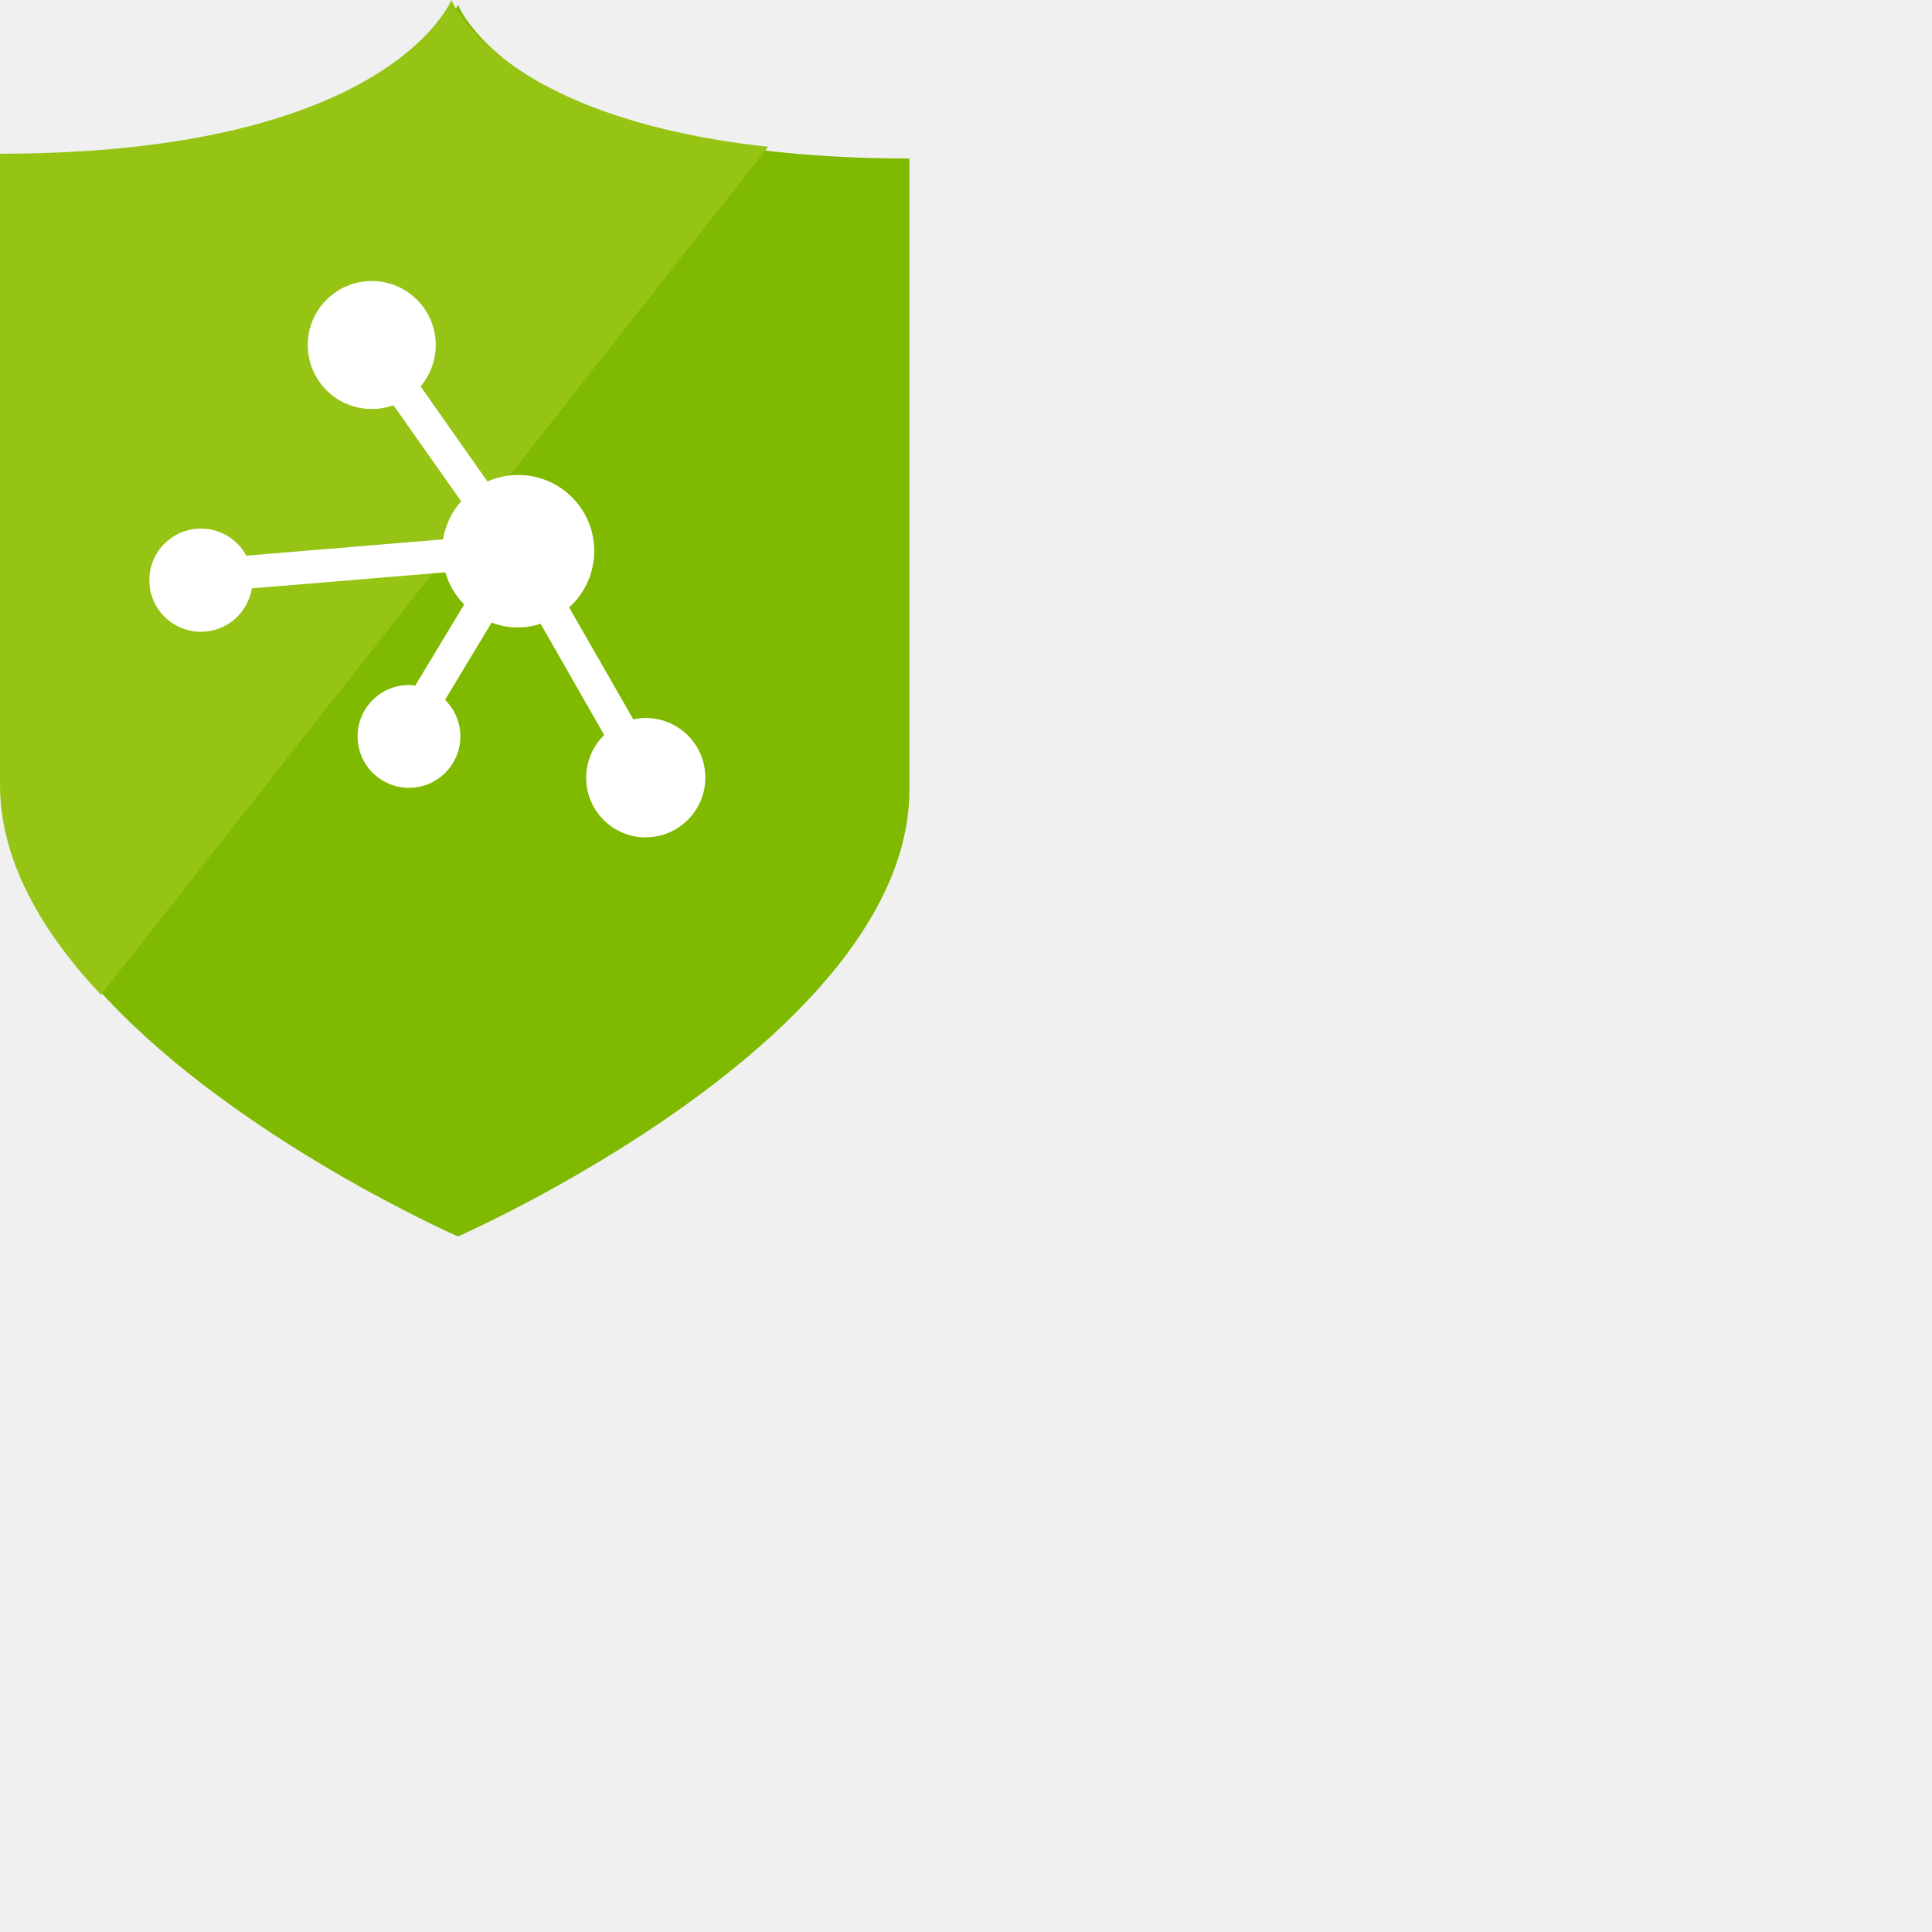
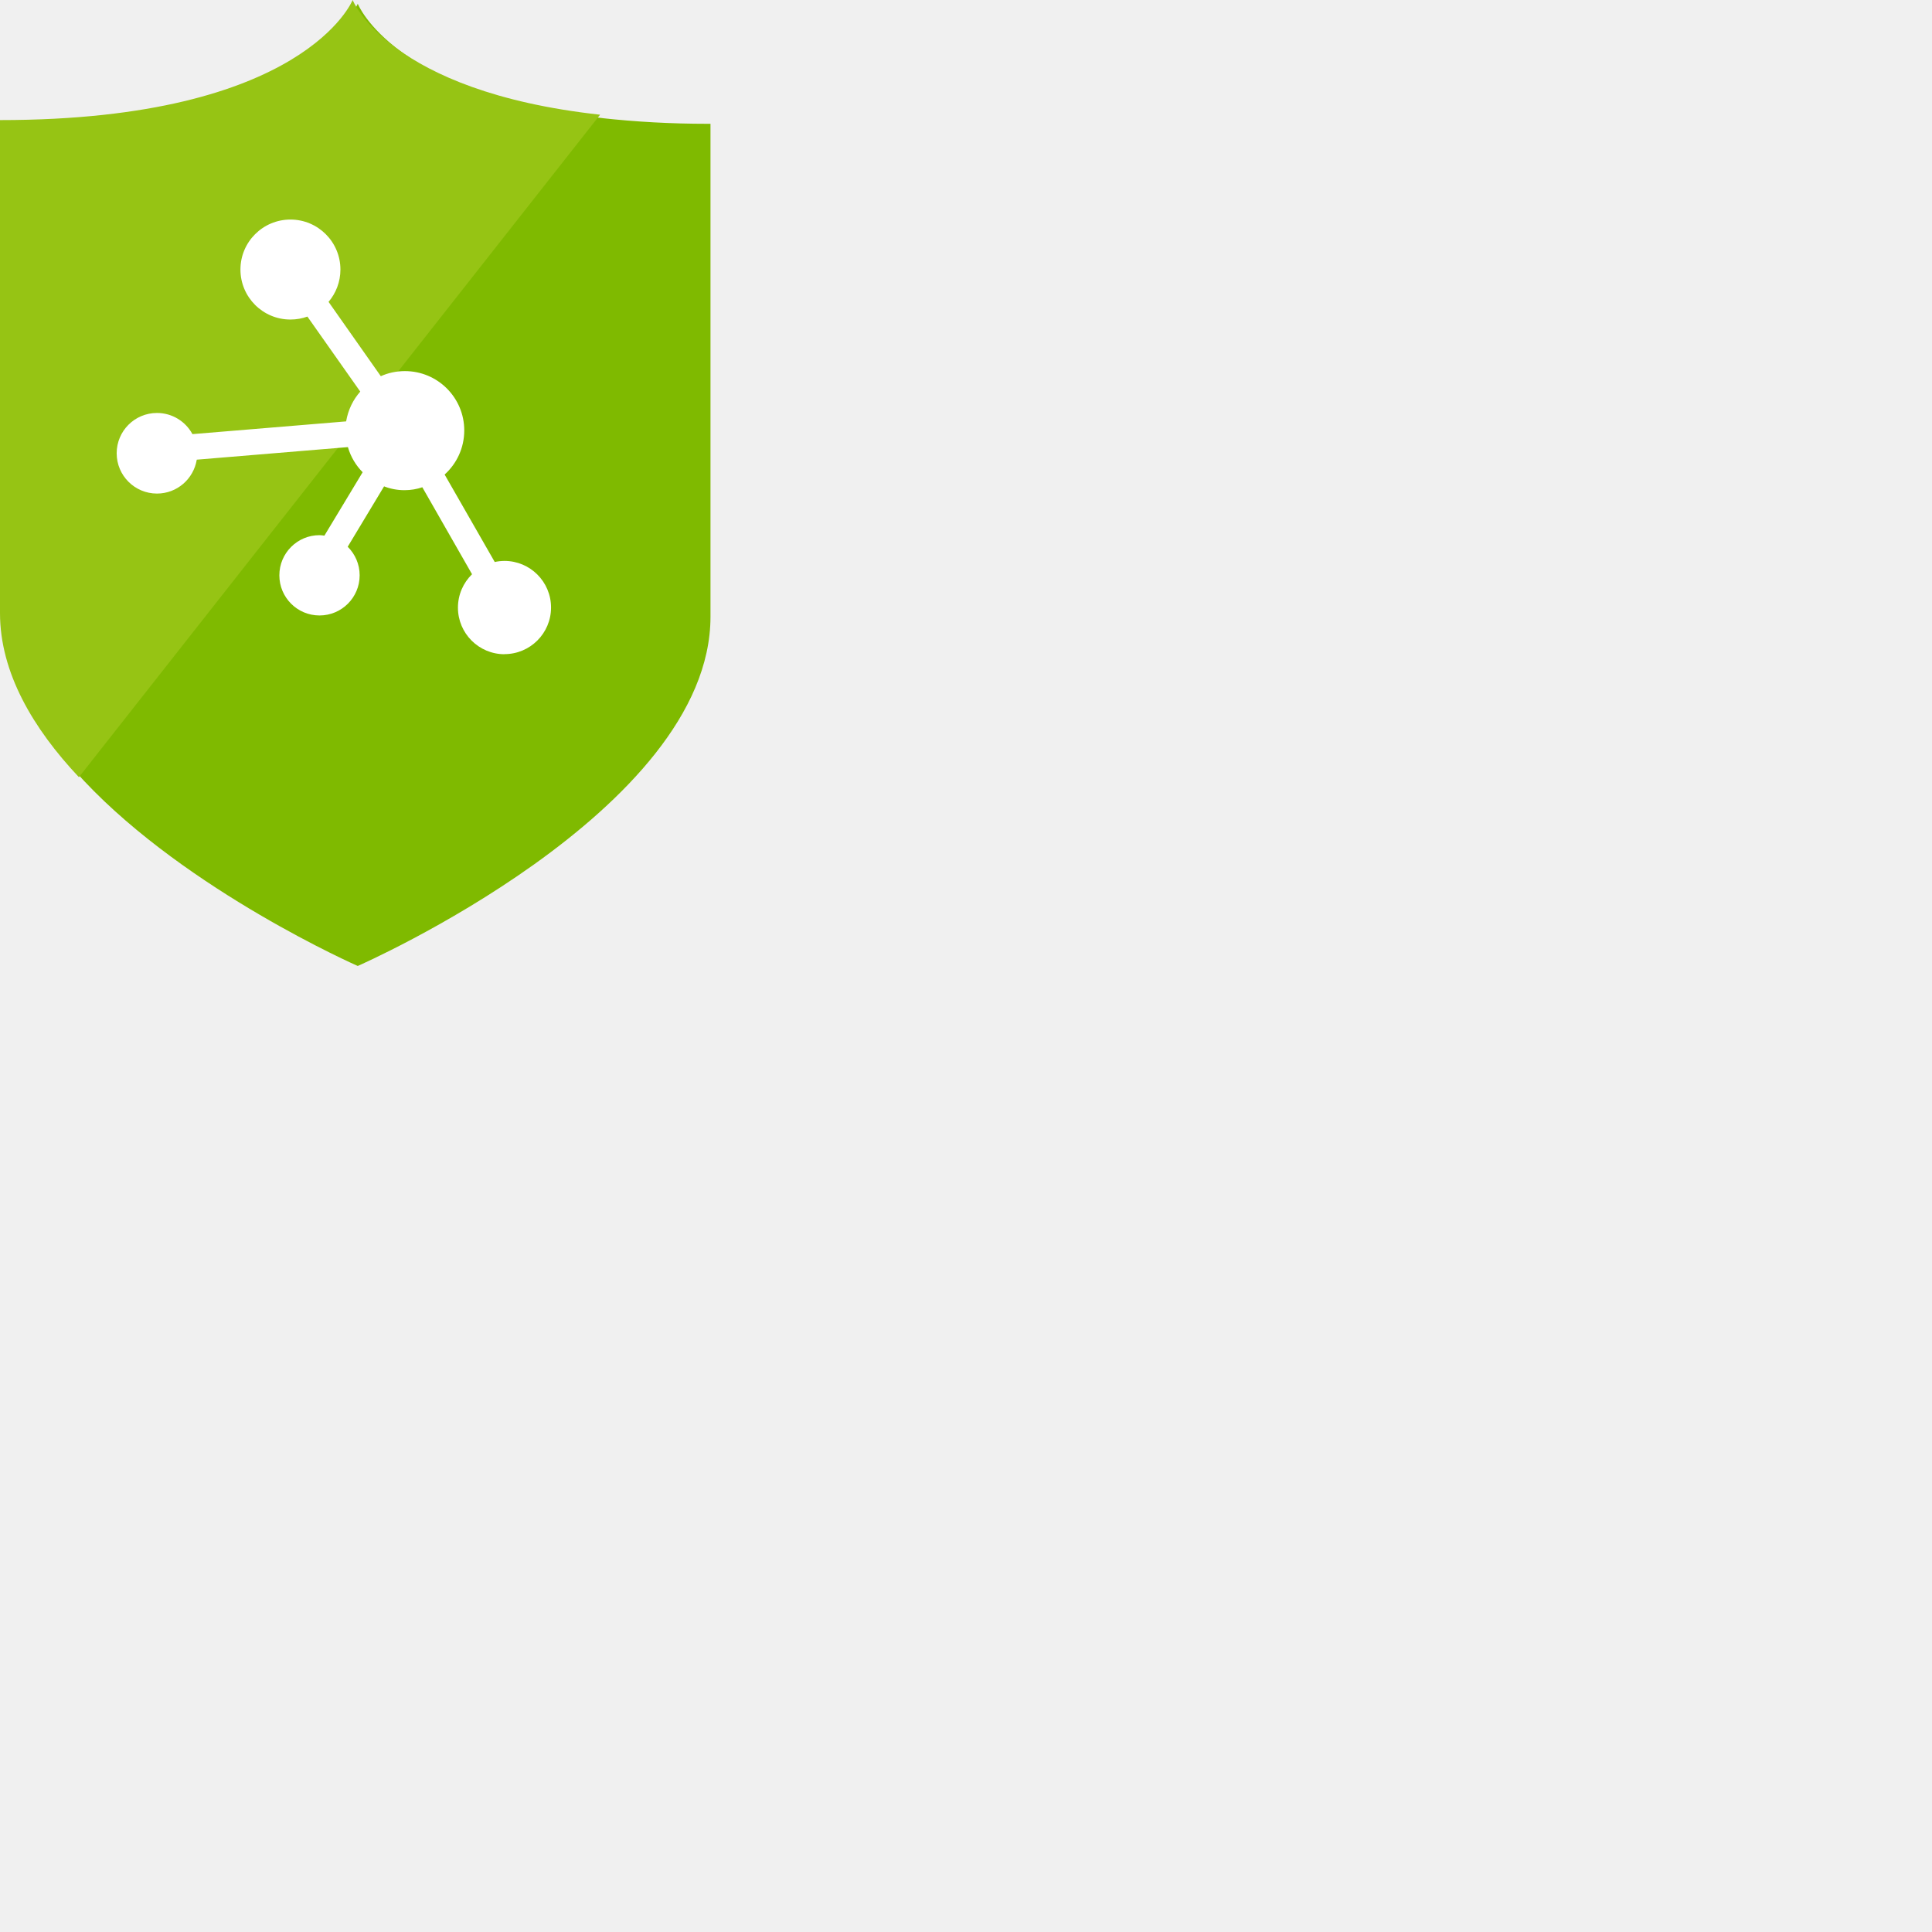
- <svg xmlns="http://www.w3.org/2000/svg" version="1.1" height="100%" width="100%" viewBox="0 0 50 50">
+ <svg xmlns="http://www.w3.org/2000/svg" version="1.1" height="100%" width="100%" viewBox="0 0 64 64">
  <path fill="#7fba00" d="M20.048 3.923v0c-7.022-0.776-8.197-3.8-8.197-3.8s-1.582 3.978-11.682 3.978v16.326c0 1.975 1.095 3.826 2.614 5.44v0c3.446 3.663 9.068 6.132 9.068 6.132s11.685-5.118 11.685-11.572v-16.326c-0.034 0-0.074 0-0.115 0-1.188 0-2.361-0.065-3.516-0.192l0.143 0.013z" />
  <path fill="#96c414" d="M11.682 0s-1.582 3.978-11.682 3.978v16.33c0 1.975 1.095 3.823 2.614 5.437l17.265-21.945c-7.022-0.773-8.197-3.8-8.197-3.8z" />
  <path fill="#fff" d="M16.713 21.672c-0.852-0-1.543-0.691-1.543-1.543 0-0.434 0.179-0.826 0.467-1.107l0-0-1.647-2.881c-0.177 0.062-0.381 0.097-0.593 0.097-0.242 0-0.474-0.047-0.686-0.131l0.012 0.004-1.205 2.001c0.244 0.241 0.396 0.576 0.396 0.946 0 0.734-0.595 1.33-1.33 1.33s-1.33-0.595-1.33-1.33c0-0.734 0.595-1.33 1.33-1.33 0.001 0 0.001 0 0.002 0h-0c0.058 0.002 0.113 0.008 0.167 0.017l-0.007-0.001 1.267-2.101c-0.223-0.225-0.392-0.505-0.484-0.818l-0.003-0.014-5.008 0.416c-0.106 0.641-0.655 1.123-1.318 1.123-0.737 0-1.335-0.597-1.335-1.335s0.597-1.335 1.335-1.335c0.505 0 0.945 0.281 1.171 0.694l0.003 0.007 5.092-0.422c0.065-0.383 0.231-0.719 0.47-0.989l-0.002 0.002-1.751-2.485c-0.167 0.062-0.36 0.098-0.562 0.098-0.915 0-1.656-0.742-1.656-1.656s0.742-1.656 1.656-1.656c0.915 0 1.656 0.742 1.656 1.656 0 0.409-0.149 0.784-0.395 1.073l0.002-0.002 1.731 2.462c0.235-0.107 0.509-0.169 0.798-0.169 1.086 0 1.966 0.88 1.966 1.966 0 0.579-0.25 1.099-0.648 1.459l-0.002 0.002 1.66 2.897c0.096-0.022 0.207-0.035 0.321-0.036h0c0.853 0 1.544 0.691 1.544 1.544s-0.691 1.544-1.544 1.544v0z" />
</svg>
